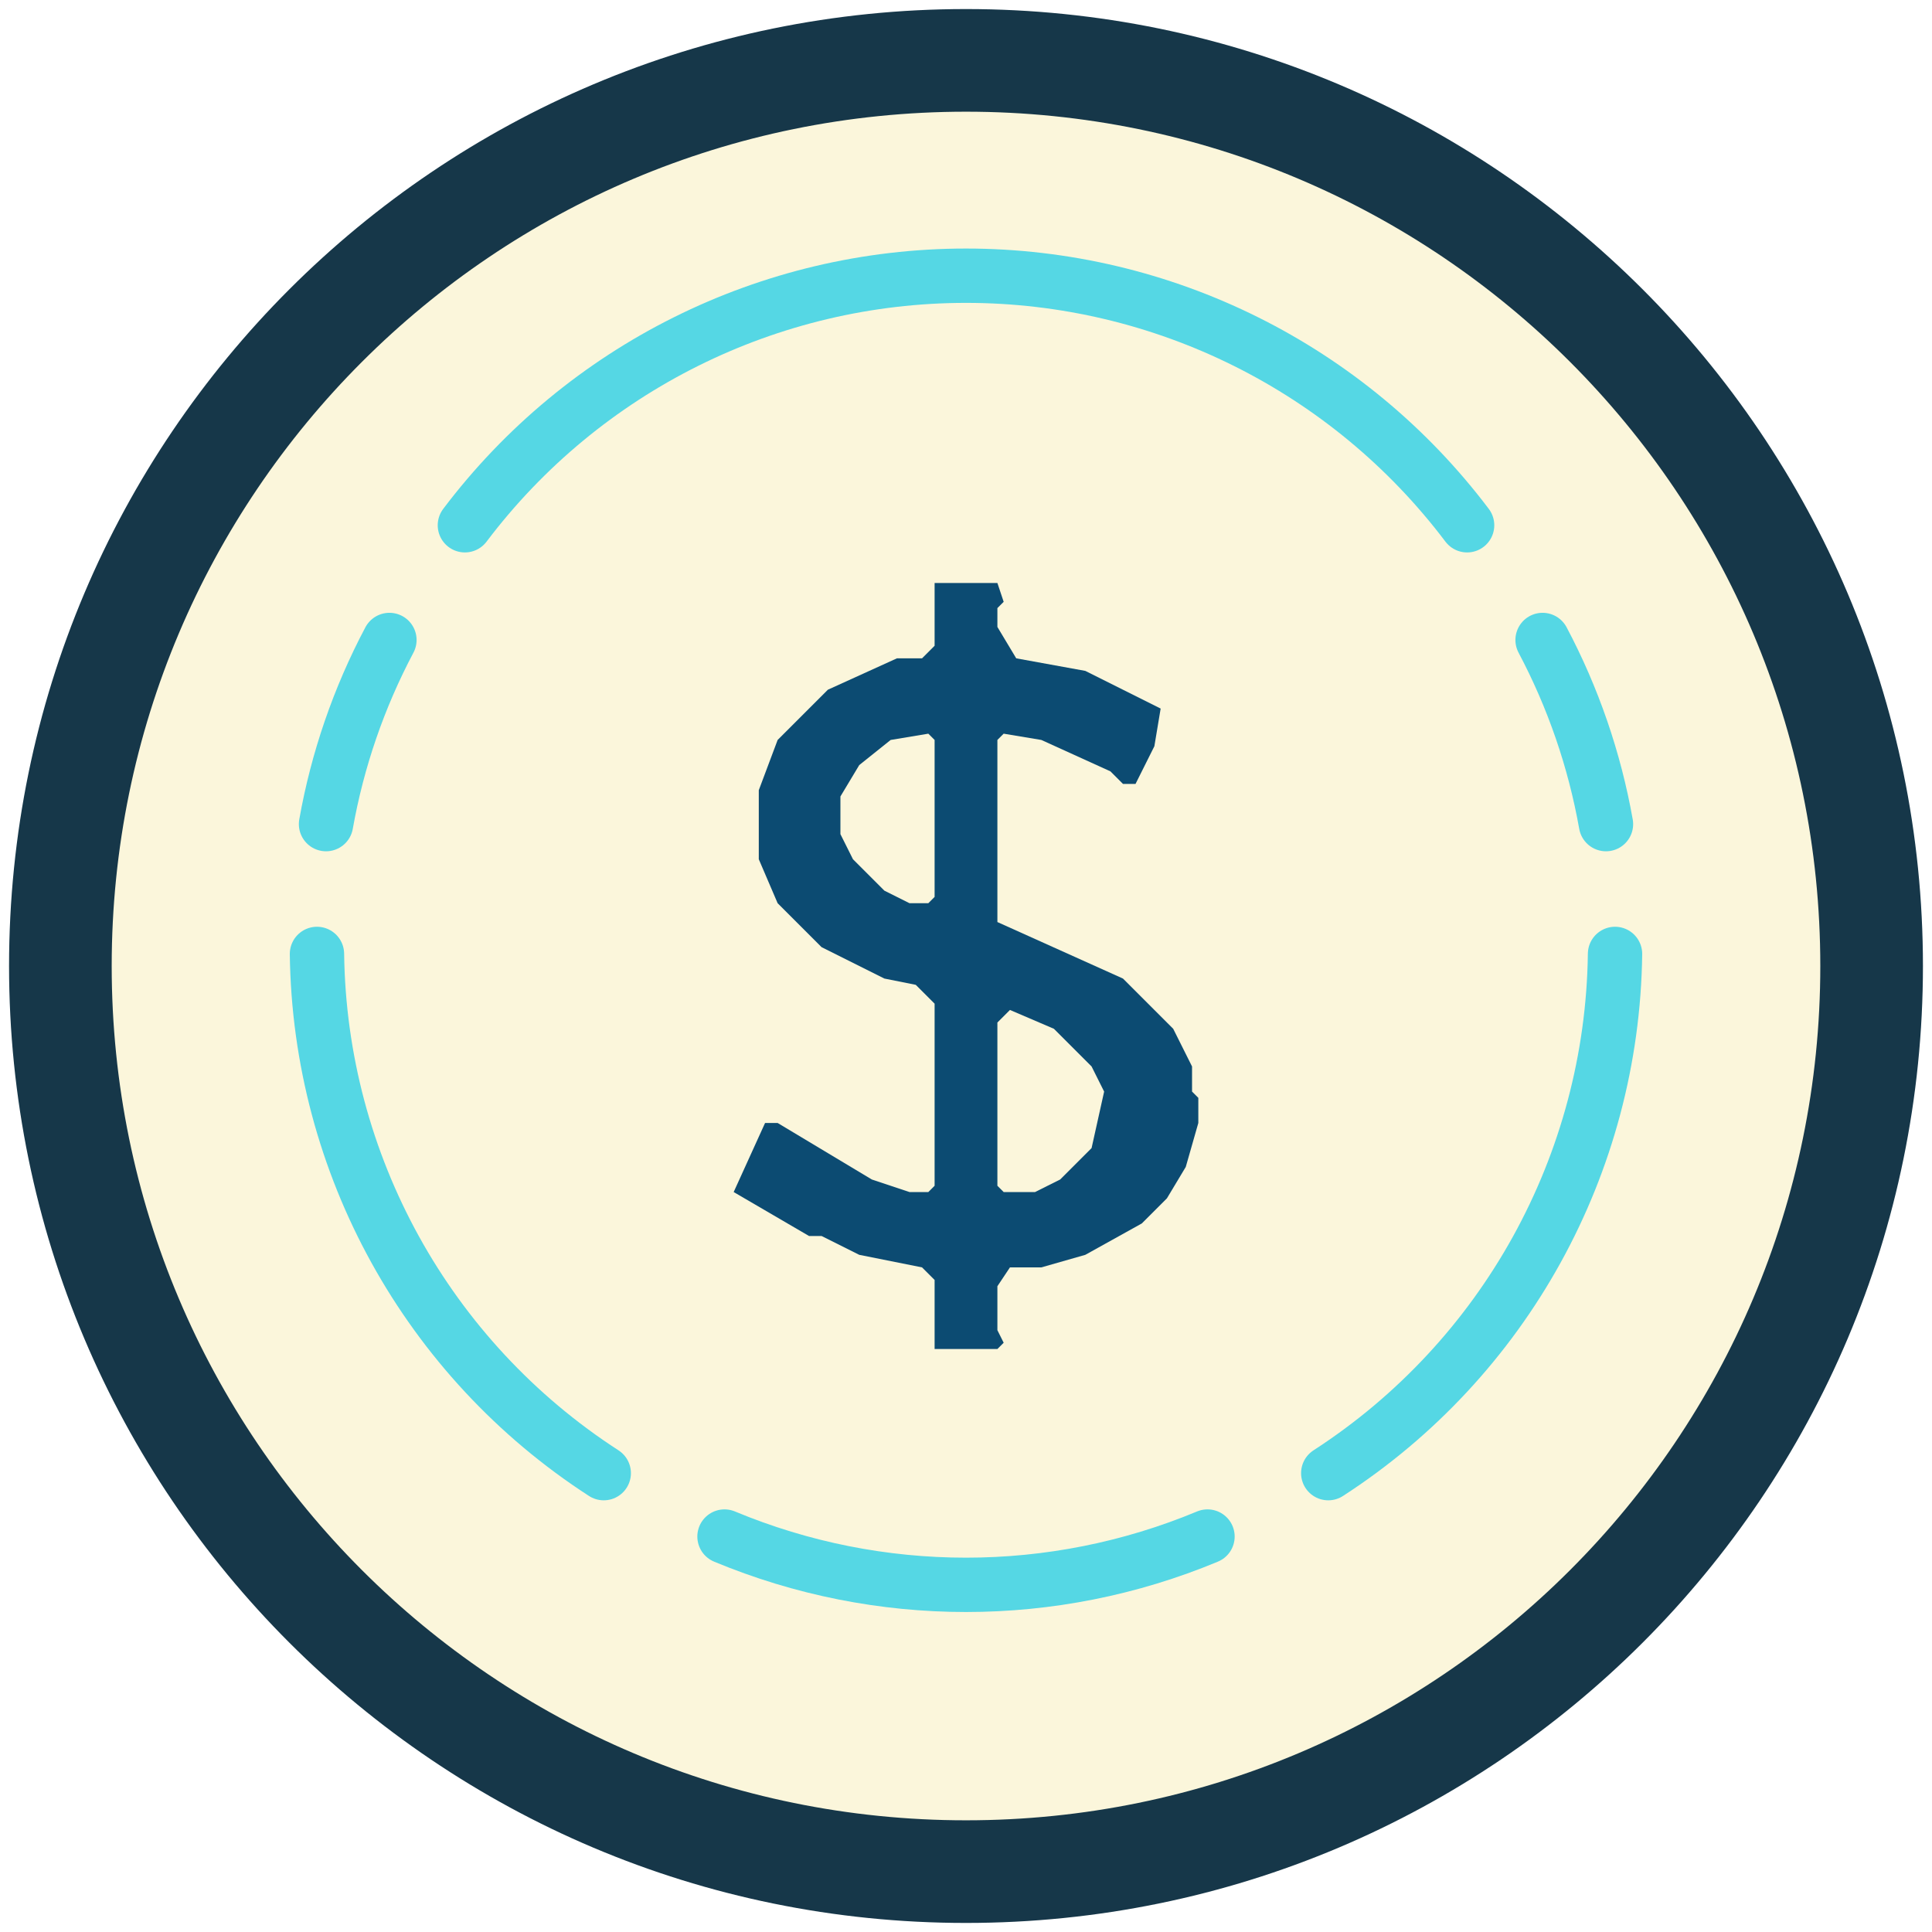
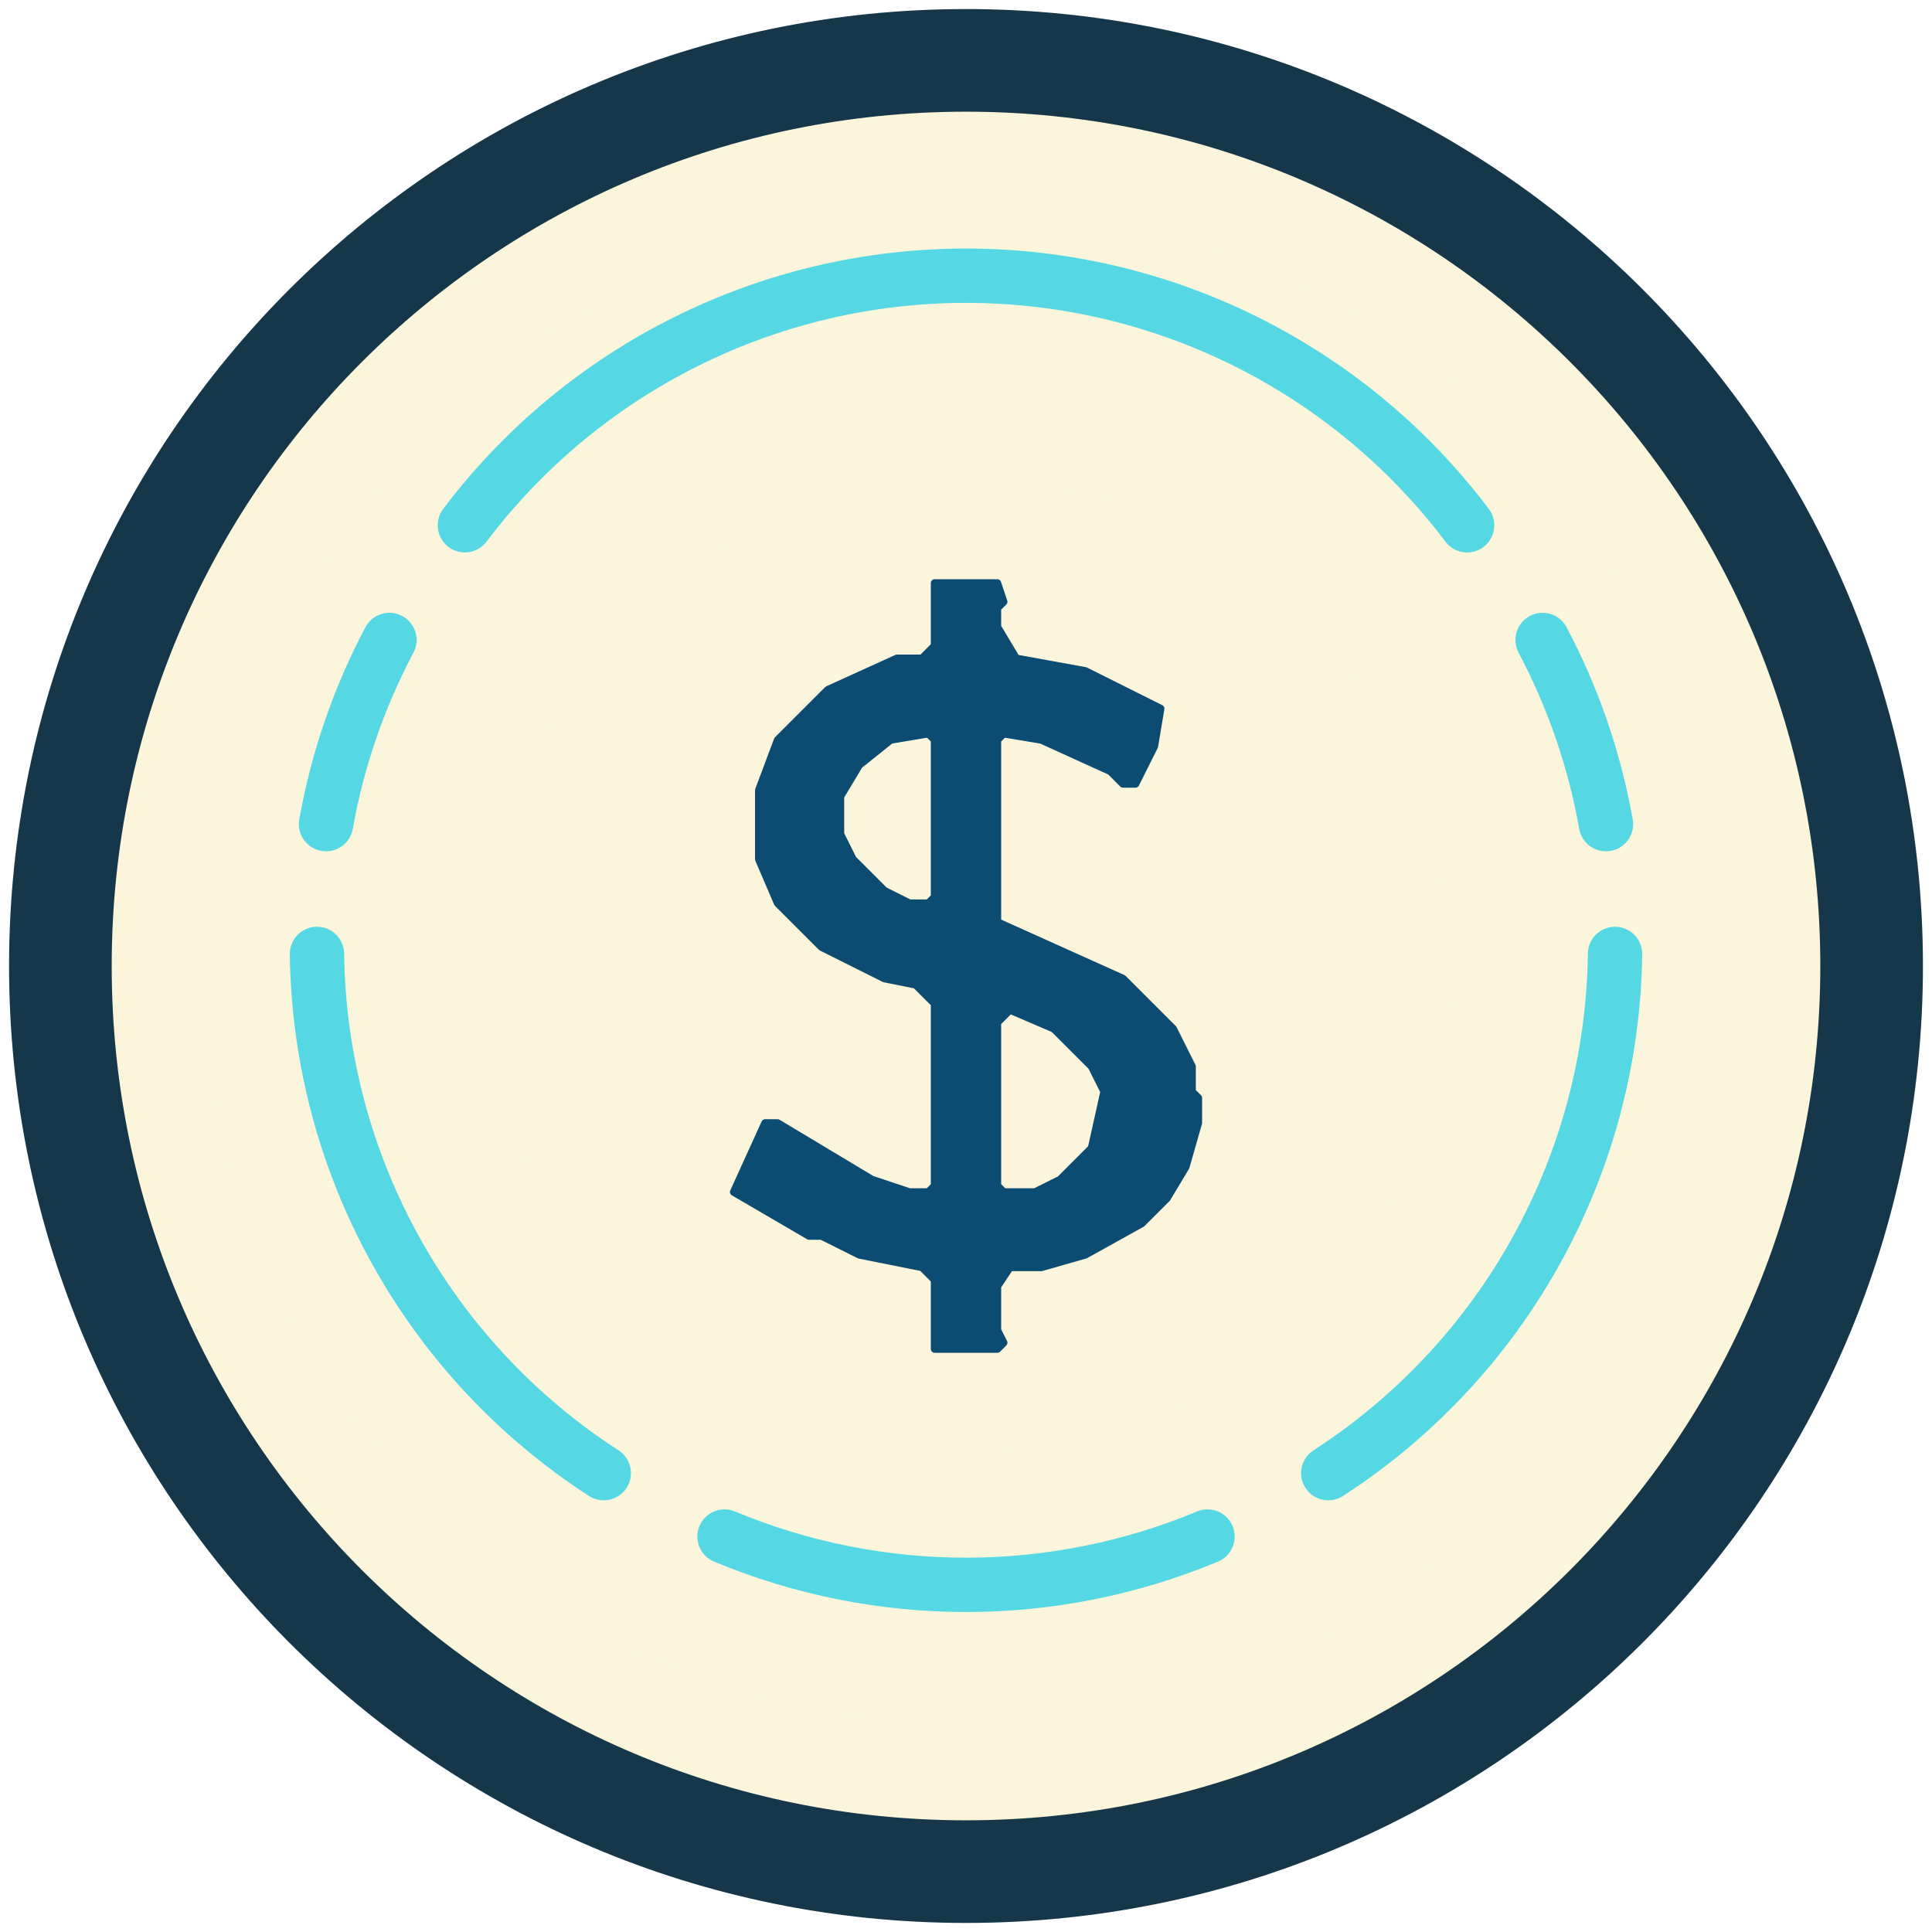
<svg xmlns="http://www.w3.org/2000/svg" width="24" height="24" viewBox="0 0 64 64" role="img" aria-label="Moneda">
  <circle cx="32" cy="32" r="30" fill="#fbf6db" stroke="#163749" stroke-width="3.4" />
  <circle cx="32" cy="32" r="26.6" fill="none" stroke="#fbf6db" stroke-width="2.9" />
  <g fill="none" stroke="#55d7e4" stroke-width="1.8" stroke-linecap="round">
    <path d="M 15.4 17.4 A 20.8 20.8 0 0 1 48.6 17.4" />
    <path d="M 51.1 21.2 A 20.8 20.8 0 0 1 53.2 27.3" />
    <path d="M 53.5 31.6 A 20.8 20.8 0 0 1 44.0 48.8" />
    <path d="M 40.0 50.9 A 20.8 20.8 0 0 1 24.0 50.9" />
    <path d="M 20.0 48.8 A 20.8 20.8 0 0 1 10.5 31.6" />
    <path d="M 10.8 27.3 A 20.8 20.8 0 0 1 12.9 21.2" />
  </g>
  <circle cx="32" cy="32" r="16.1" fill="#fbf6db" />
  <g transform="translate(32 32) scale(0.208) translate(-108 -101)" fill="#0c4b72" fill-rule="evenodd">
-     <path d="M 103.0,40.0 L 103.0,50.0 L 101.0,52.0 L 97.0,52.0 L 86.0,57.0 L 78.0,65.0 L 75.0,73.0 L 75.0,84.0 L 78.0,91.0 L 85.0,98.0 L 95.0,103.0 L 100.0,104.0 L 103.0,107.0 L 103.0,136.0 L 102.0,137.0 L 99.0,137.0 L 93.0,135.0 L 78.0,126.0 L 76.0,126.0 L 71.0,137.0 L 83.0,144.0 L 85.0,144.0 L 91.0,147.0 L 101.0,149.0 L 103.0,151.0 L 103.0,162.0 L 113.0,162.0 L 114.0,161.0 L 113.0,159.0 L 113.0,152.0 L 115.0,149.0 L 120.0,149.0 L 127.0,147.0 L 136.0,142.0 L 140.0,138.0 L 143.0,133.0 L 145.0,126.0 L 145.0,122.0 L 144.0,121.0 L 144.0,117.0 L 141.0,111.0 L 133.0,103.0 L 113.0,94.0 L 113.0,65.0 L 114.0,64.0 L 120.0,65.0 L 131.0,70.0 L 133.0,72.0 L 135.0,72.0 L 138.0,66.0 L 139.0,60.0 L 127.0,54.0 L 116.0,52.0 L 113.0,47.0 L 113.0,44.0 L 114.0,43.0 L 113.0,40.0 Z M 115.0,108.0 L 122.0,111.0 L 128.0,117.0 L 130.0,121.0 L 128.0,130.0 L 123.0,135.0 L 119.0,137.0 L 114.0,137.0 L 113.0,136.0 L 113.0,110.0 Z M 102.0,64.0 L 103.0,65.0 L 103.0,90.0 L 102.0,91.0 L 99.0,91.0 L 95.0,89.0 L 90.0,84.0 L 88.0,80.0 L 88.0,74.0 L 91.0,69.0 L 96.0,65.0 Z" />
+     <path d="M 103.0,40.0 L 103.0,50.0 L 101.0,52.0 L 97.0,52.0 L 86.0,57.0 L 78.0,65.0 L 75.0,73.0 L 75.0,84.0 L 78.0,91.0 L 85.0,98.0 L 95.0,103.0 L 100.0,104.0 L 103.0,107.0 L 103.0,136.0 L 102.0,137.0 L 99.0,137.0 L 93.0,135.0 L 78.0,126.0 L 76.0,126.0 L 71.0,137.0 L 83.0,144.0 L 85.0,144.0 L 91.0,147.0 L 101.0,149.0 L 103.0,151.0 L 103.0,162.0 L 113.0,162.0 L 114.0,161.0 L 113.0,159.0 L 113.0,152.0 L 115.0,149.0 L 120.0,149.0 L 127.0,147.0 L 136.0,142.0 L 140.0,138.0 L 143.0,133.0 L 145.0,126.0 L 145.0,122.0 L 144.0,121.0 L 144.0,117.0 L 141.0,111.0 L 133.0,103.0 L 113.0,94.0 L 113.0,65.0 L 114.0,64.0 L 120.0,65.0 L 131.0,70.0 L 133.0,72.0 L 135.0,72.0 L 138.0,66.0 L 139.0,60.0 L 127.0,54.0 L 116.0,52.0 L 113.0,47.0 L 113.0,44.0 L 114.0,43.0 L 113.0,40.0 Z M 115.0,108.0 L 122.0,111.0 L 128.0,117.0 L 130.0,121.0 L 128.0,130.0 L 123.0,135.0 L 119.0,137.0 L 114.0,137.0 L 113.0,136.0 L 113.0,110.0 Z M 102.0,64.0 L 103.0,65.0 L 103.0,90.0 L 102.0,91.0 L 99.0,91.0 L 95.0,89.0 L 90.0,84.0 L 88.0,80.0 L 88.0,74.0 L 91.0,69.0 L 96.0,65.0 Z" stroke="#0c4b72" stroke-width="1.2" stroke-linejoin="round" />
  </g>
</svg>
